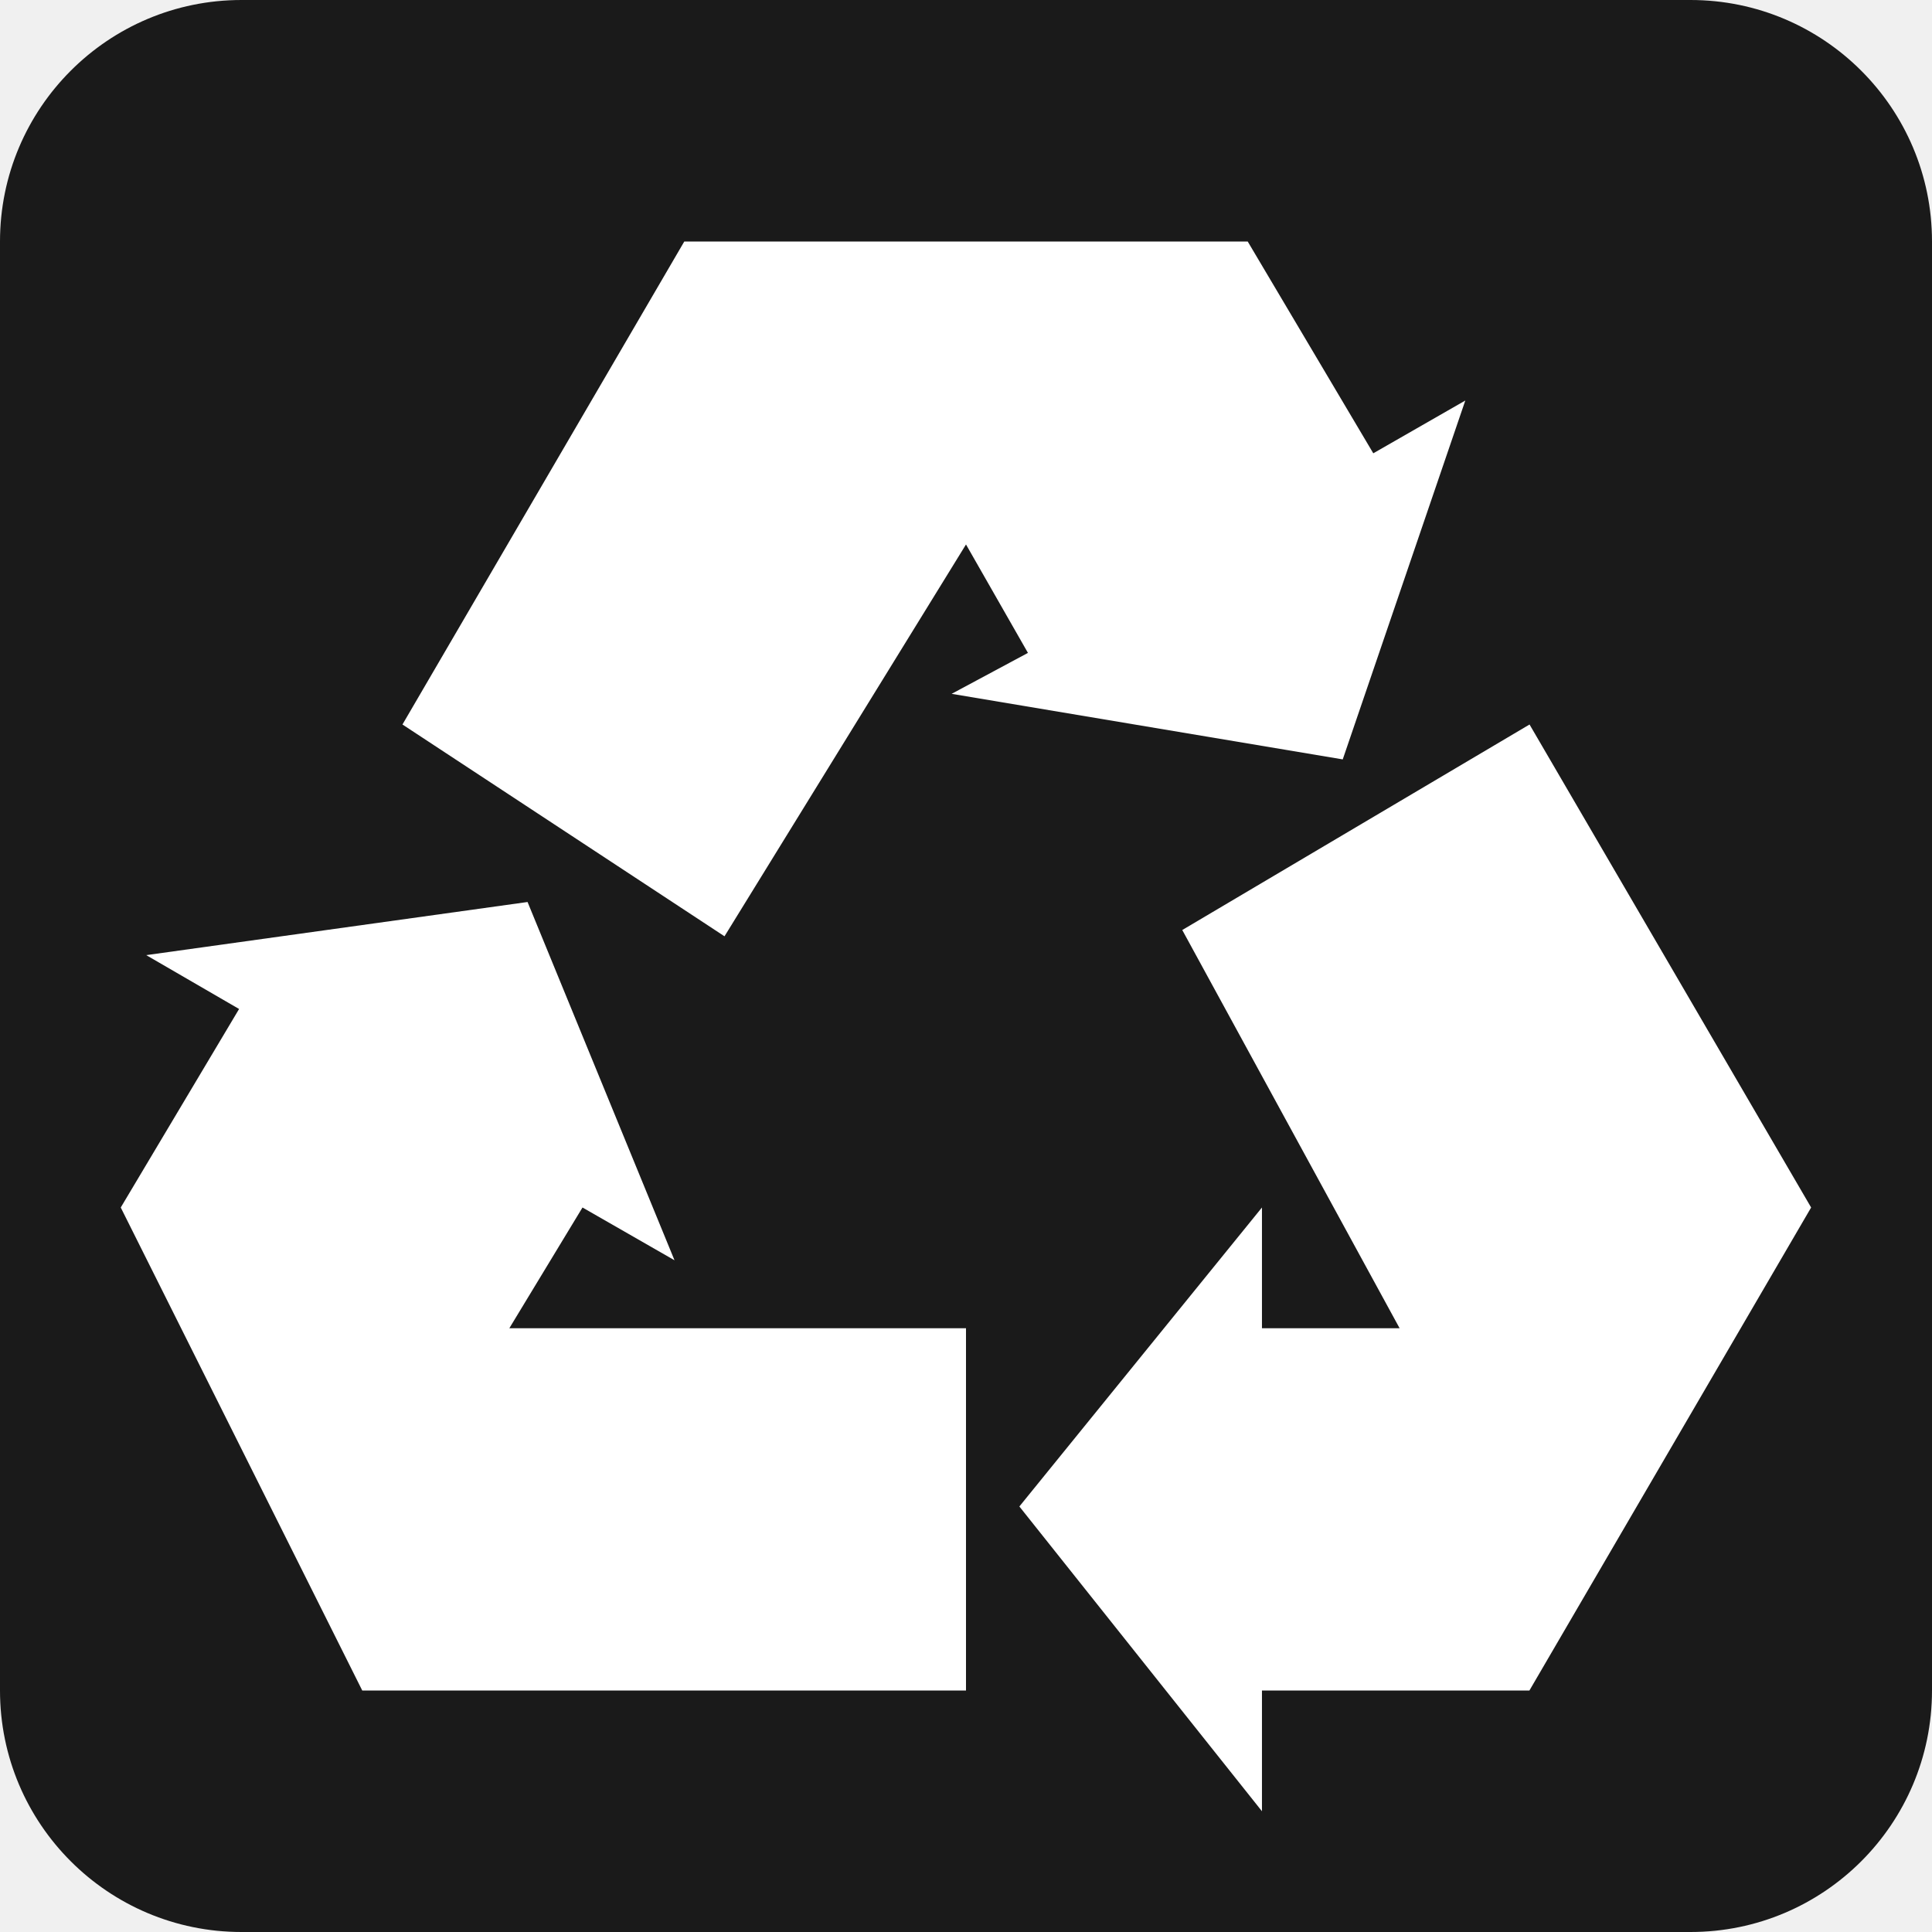
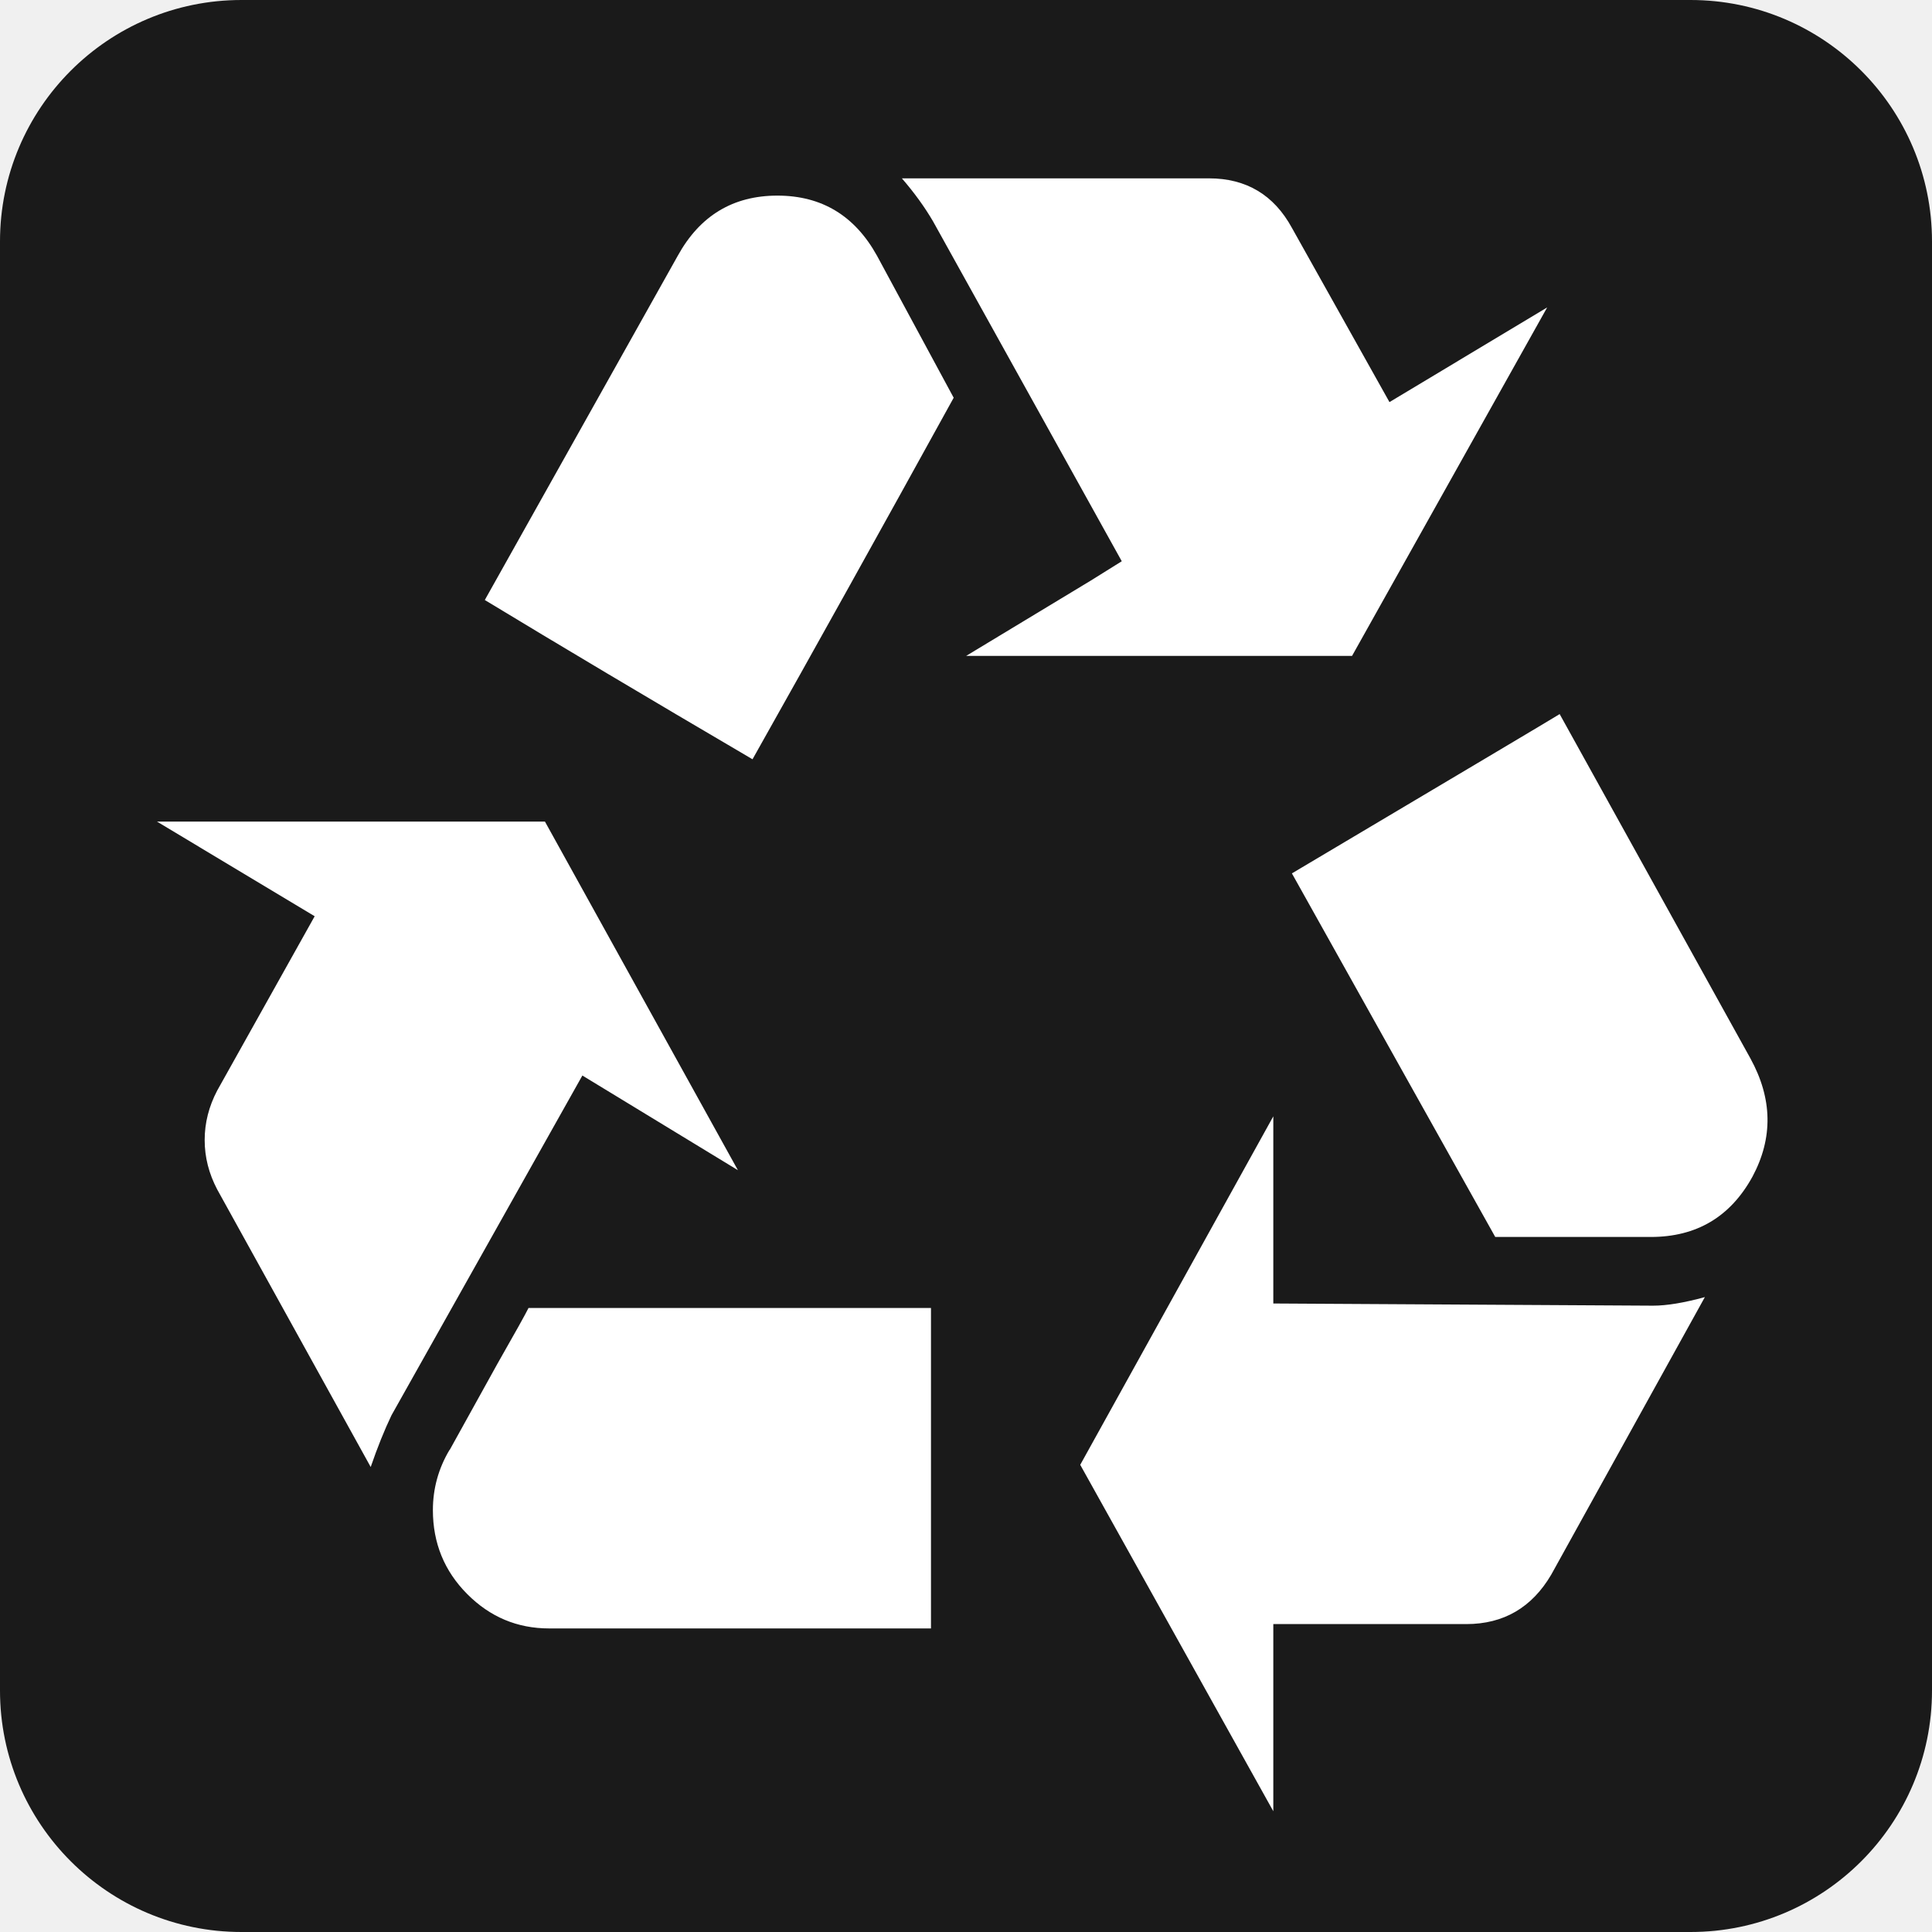
<svg xmlns="http://www.w3.org/2000/svg" version="1.1" width="100%" height="100%" viewBox="0 0 16 16" id="svg2">
-   <rect width="16" height="16" rx="2" ry="2" x="0" y="7.1525574e-07" id="rect2985" style="fill:#1a1a1a;fill-opacity:1;stroke:none" />
-   <path d="M 5.667,2 3.333,6 6,7.754 8,4.509 8.513,5.407 7.881,5.746 11.12,6.289 12.135,3.317 11.373,3.754 10.333,2 z M 12.667,6 9.791,7.702 11.591,11 l -1.14,0 0,-1 -2.009,2.476 2.009,2.524 0,-1 2.215,0 2.333,-4 z M 1.211,7.91 1.98,8.356 1,10 3,14 l 5,0 L 8,11 4.218,11 4.824,10 5.586,10.437 4.369,7.47 z" id="path3494" style="fill:#ffffff;fill-opacity:1;stroke:none" />
+   <rect width="16" height="16" rx="2" ry="2" x="0" y="0" id="rect2985" style="fill:#1a1a1a;fill-opacity:1;stroke:none" />
+   <path d="M 6.111,9.691 4.513,6.804 1.3,6.804 2.606,7.588 1.799,9.031 C 1.73,9.162 1.695,9.299 1.695,9.441 1.695,9.584 1.73,9.72 1.799,9.851 l 1.271,2.298 c 0.057,-0.166 0.115,-0.309 0.172,-0.428 L 4.823,8.907 6.111,9.691 z m -2.388,2.316 c -0.092,0.154 -0.138,0.321 -0.138,0.499 -4e-6,0.273 0.095,0.505 0.284,0.695 0.189,0.19 0.415,0.285 0.679,0.285 l 3.162,0 0,-2.654 -3.333,0 c -0.023,0.047 -0.109,0.202 -0.258,0.463 l -0.395,0.713 z m 4.278,-6.575 3.196,0 L 12.813,2.546 11.507,3.33 10.699,1.887 C 10.55,1.614 10.321,1.477 10.012,1.477 l -2.543,0 C 7.572,1.596 7.658,1.715 7.727,1.833 L 9.29,4.648 9.032,4.809 8.001,5.432 z M 6.438,1.62 C 6.071,1.62 5.796,1.786 5.613,2.118 L 4.015,4.969 C 4.622,5.337 5.361,5.777 6.232,6.288 6.747,5.373 7.302,4.375 7.898,3.294 L 7.263,2.118 C 7.079,1.786 6.805,1.62 6.438,1.62 l 0,0 z m 4.107,9.175 0,-0.321 0,-1.229 L 8.946,12.131 10.545,15 l 0,-1.55 1.598,0 c 0.309,0 0.544,-0.137 0.704,-0.41 l 1.272,-2.298 c -0.172,0.047 -0.315,0.071 -0.429,0.071 l -3.144,-0.018 z m 2.371,-4.881 c -0.057,0.036 -0.796,0.475 -2.217,1.319 0.71,1.271 1.272,2.275 1.684,3.011 l 1.288,0 c 0.378,2e-6 0.659,-0.166 0.842,-0.499 0.172,-0.321 0.166,-0.647 -0.017,-0.98 L 12.916,5.913 z" id="flowRoot3192" style="fill:#ffffff;fill-opacity:1;stroke:none" />
</svg>
